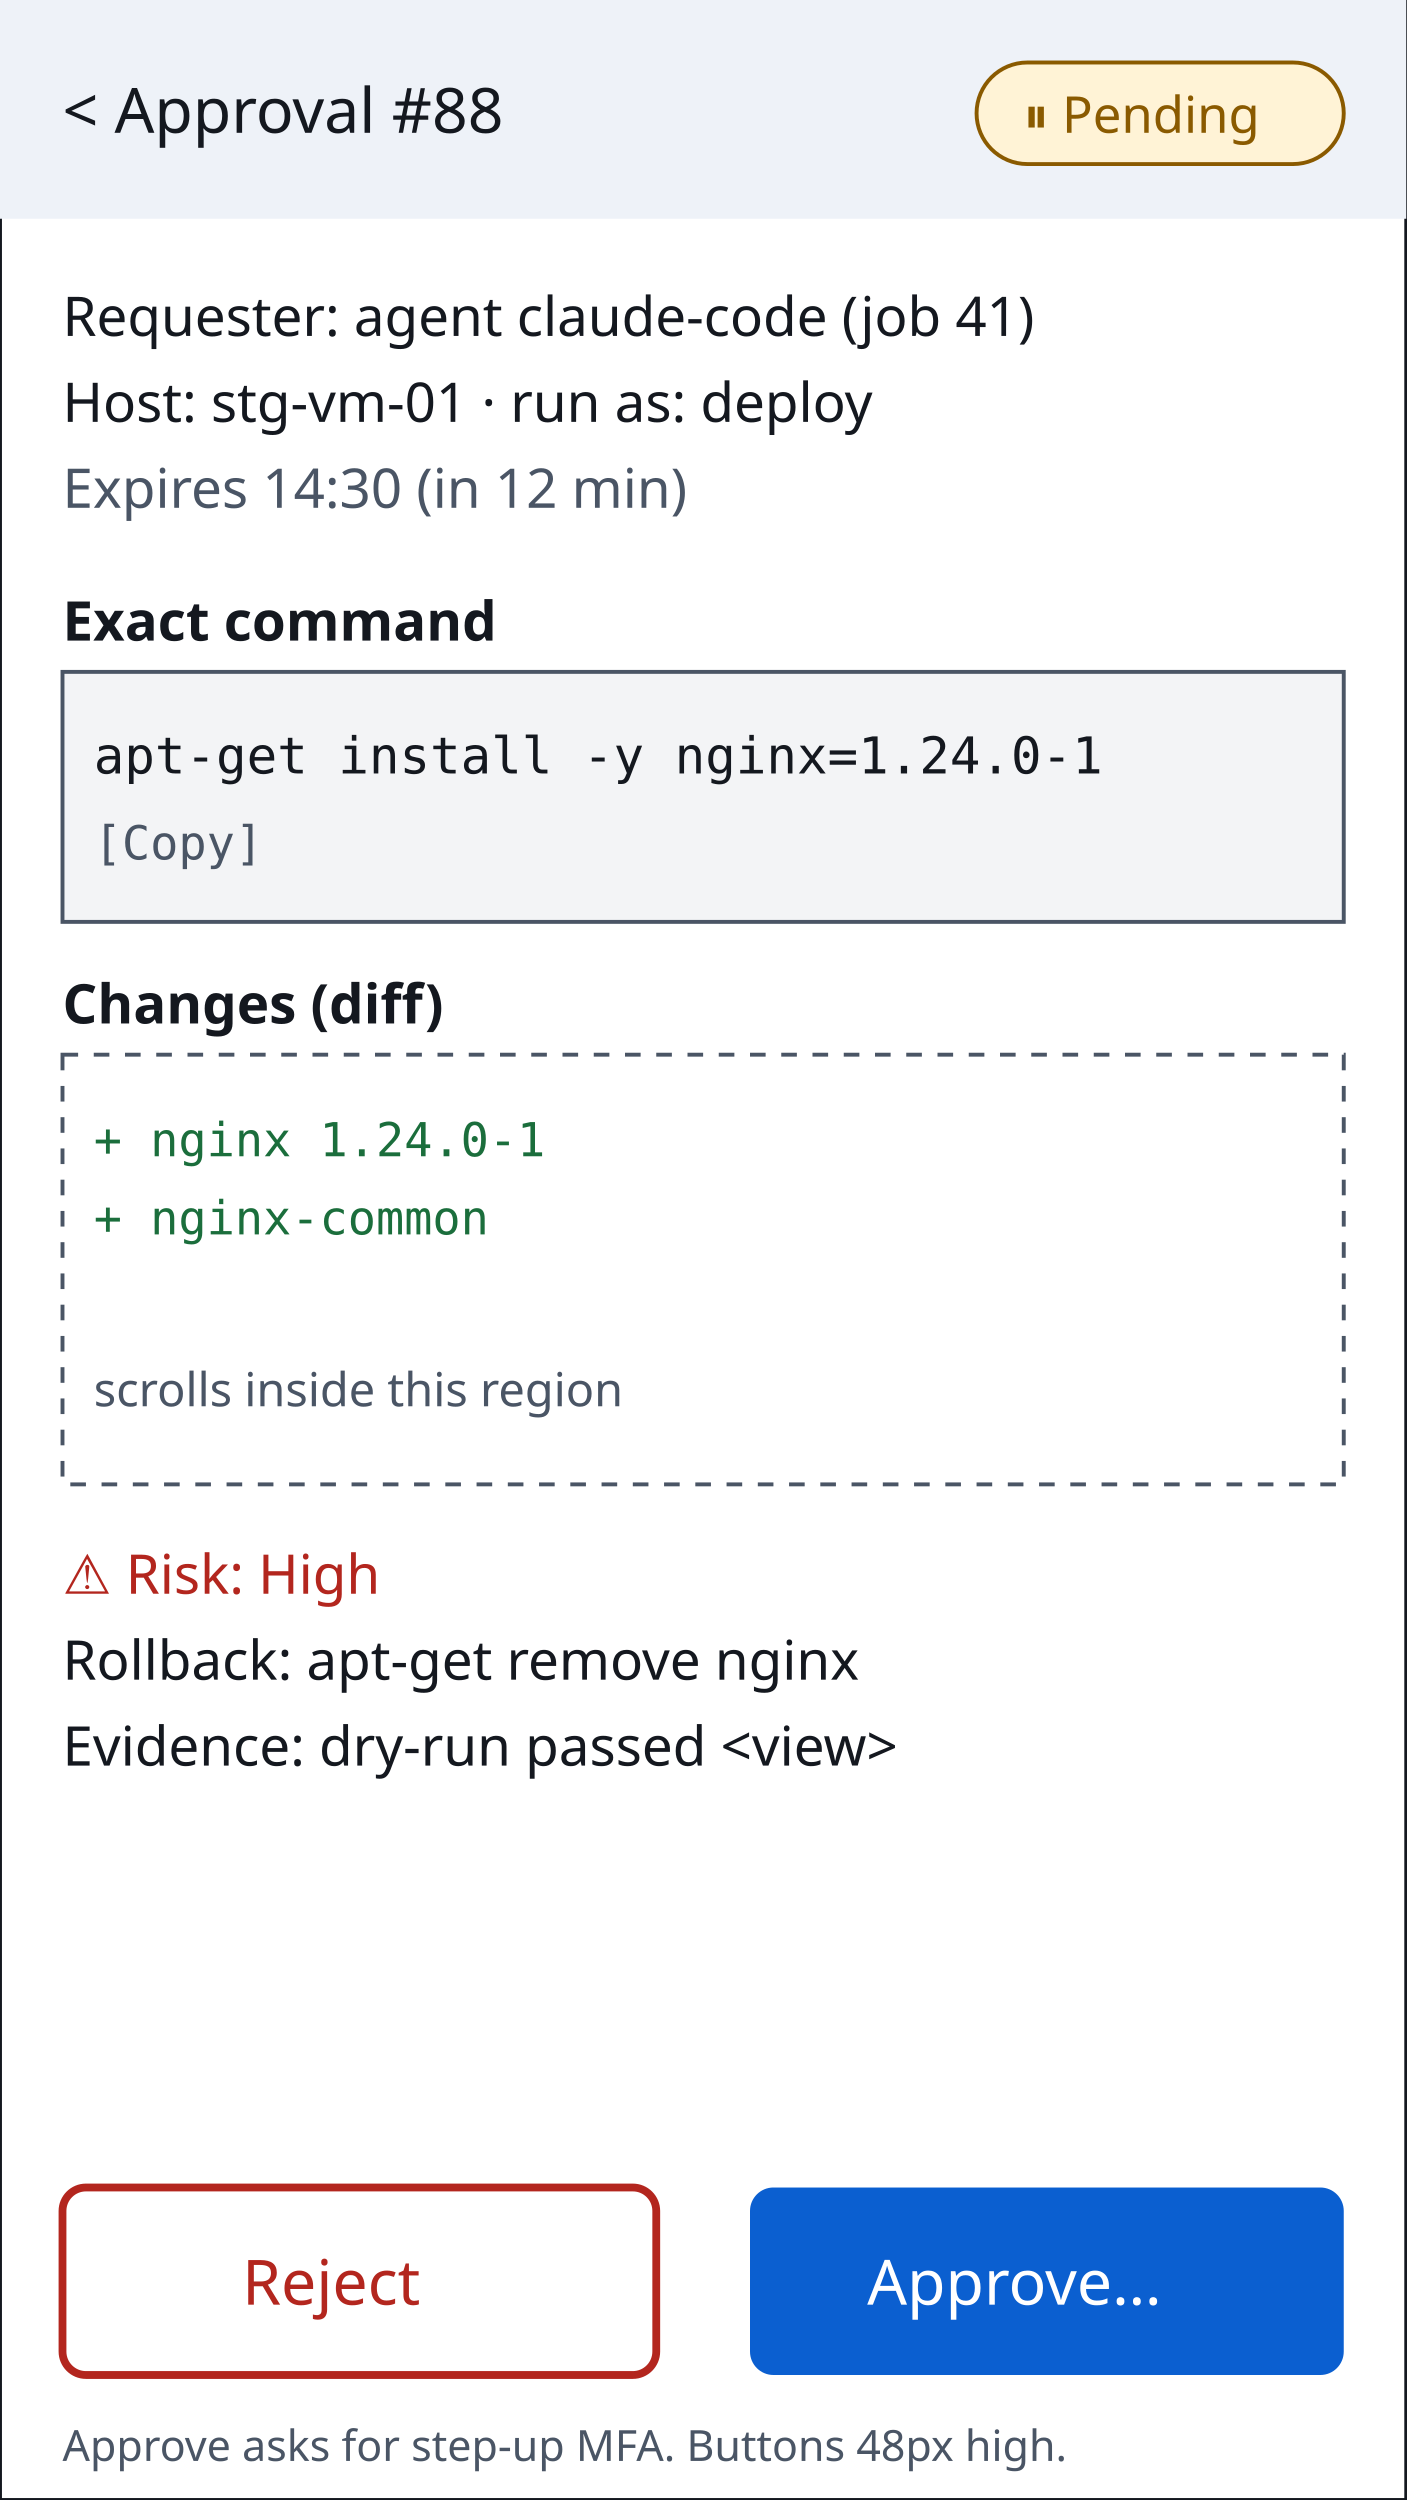
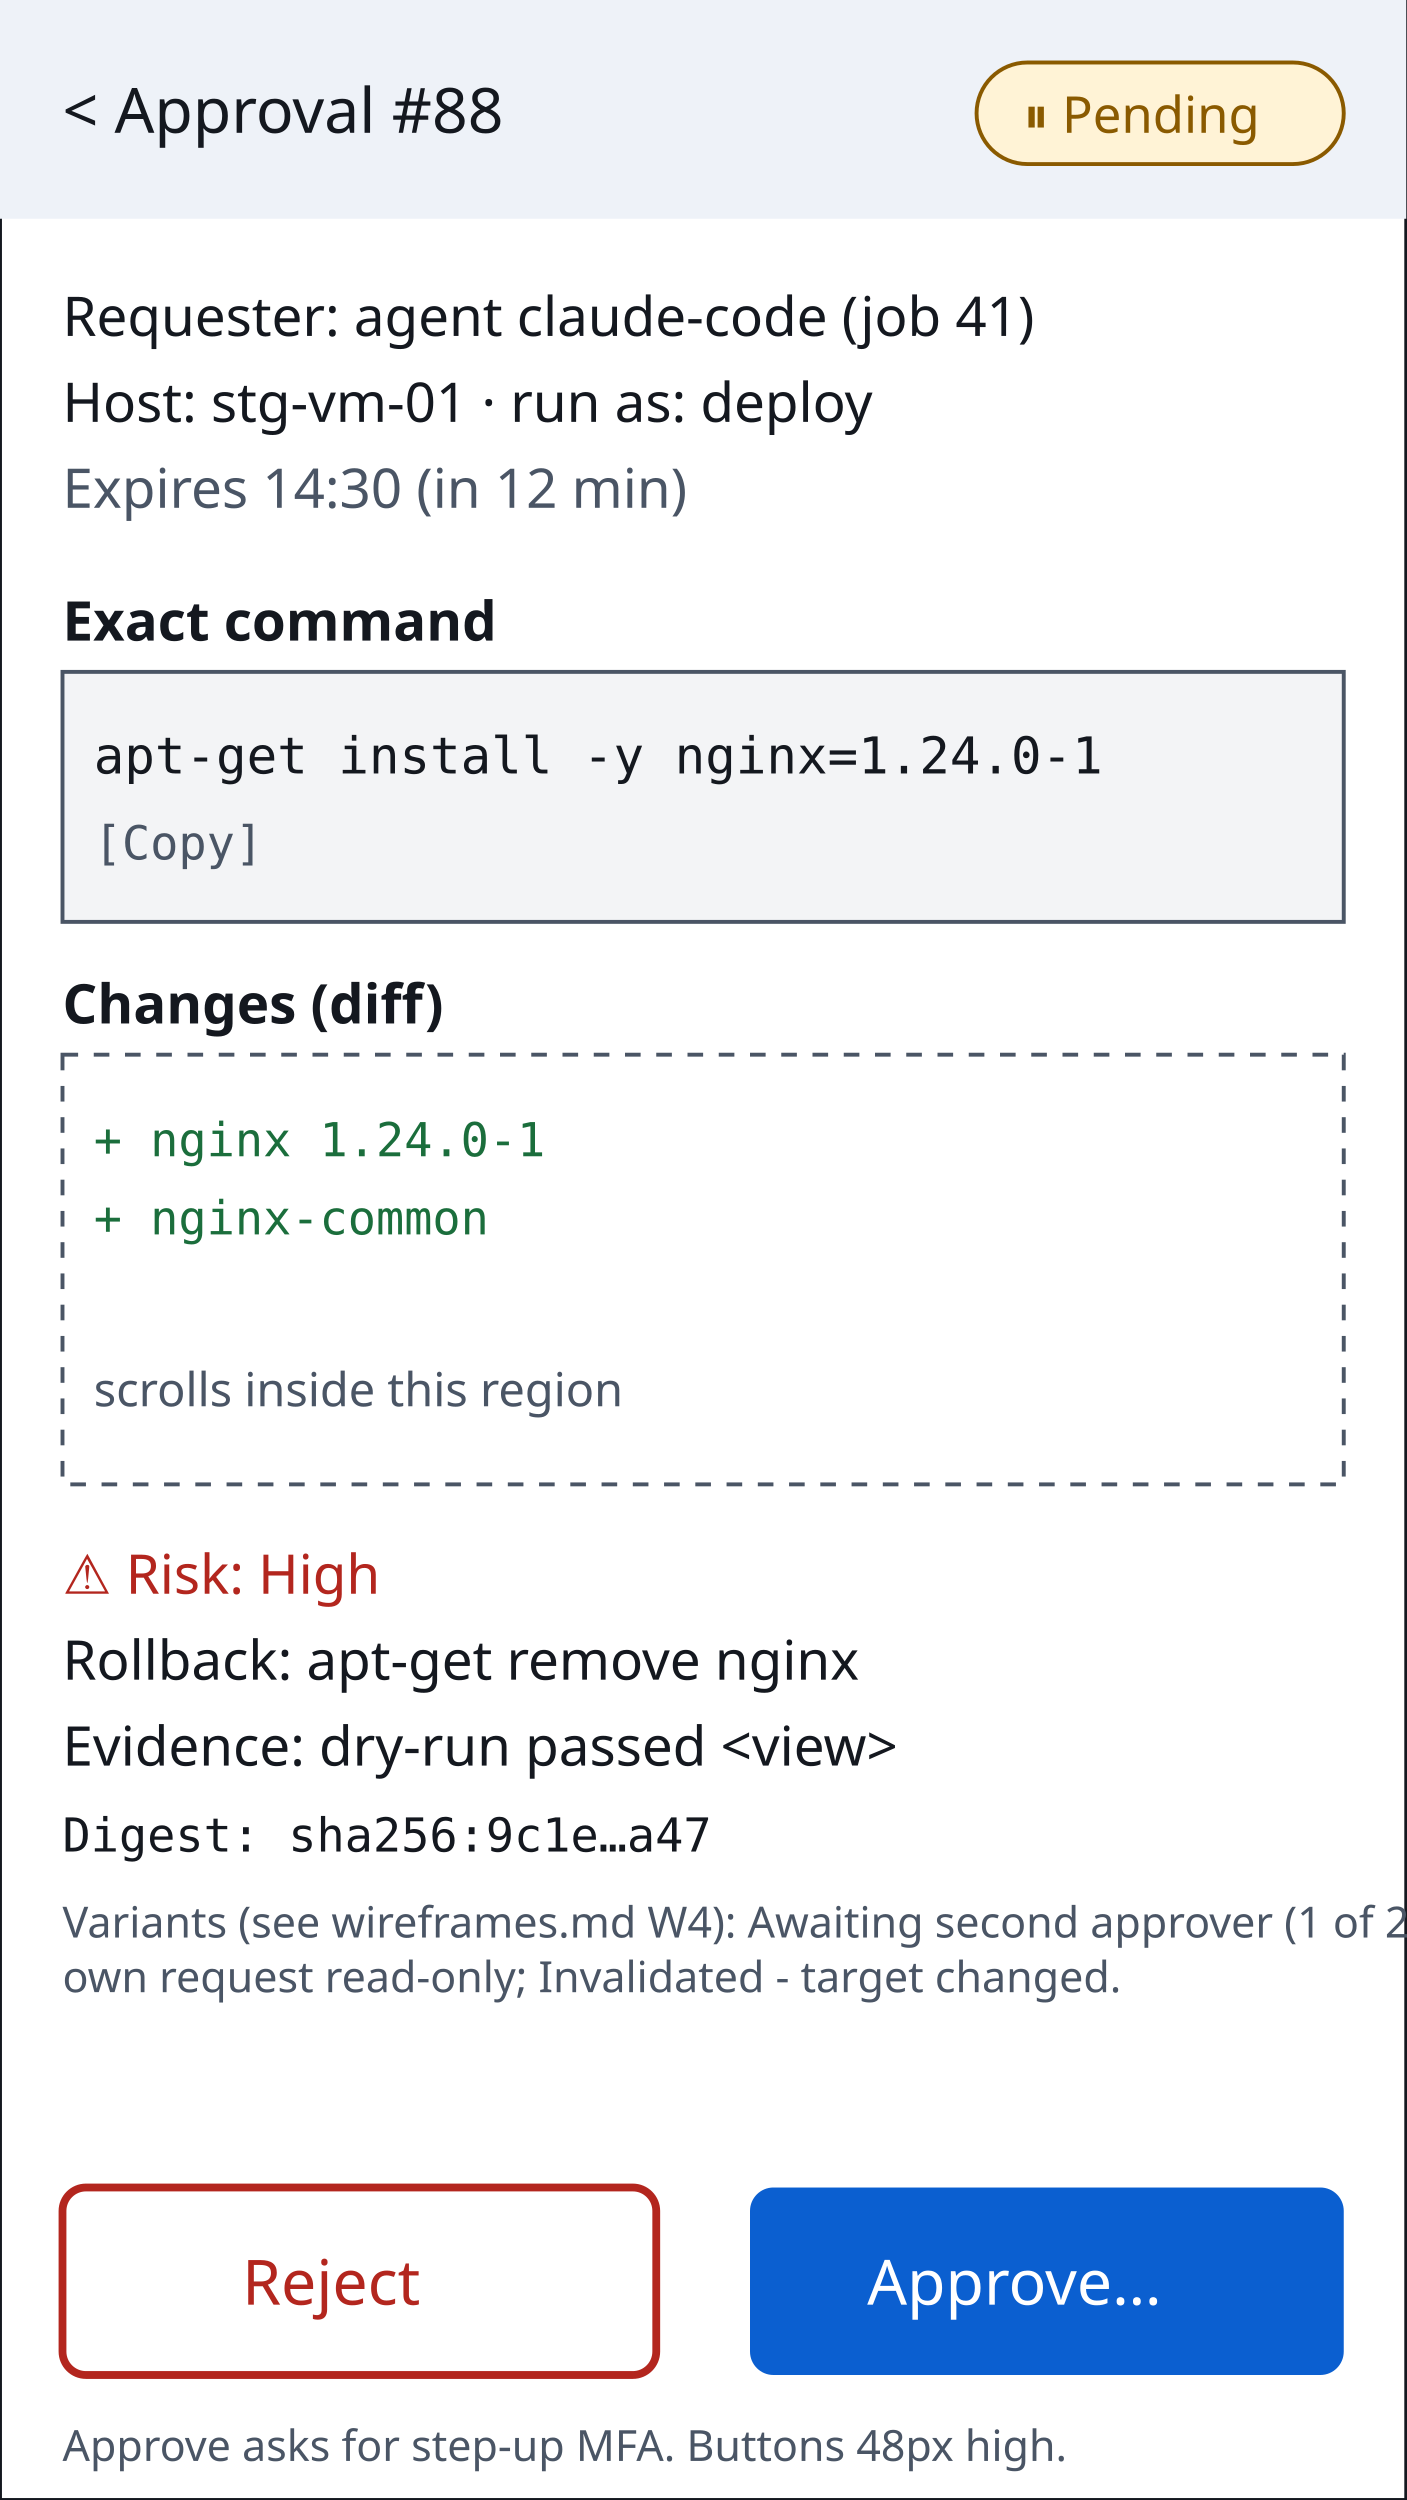
<svg xmlns="http://www.w3.org/2000/svg" width="360" height="640" viewBox="0 0 360 640" role="img" aria-labelledby="t d">
  <rect width="360" height="640" fill="#fff" stroke="#14181F" />
  <rect width="360" height="56" fill="#EEF2F8" />
  <text x="16" y="34" font-family="sans-serif" font-size="16" fill="#14181F">&lt; Approval #88</text>
  <rect x="250" y="16" width="94" height="26" rx="13" fill="#FFF3D6" stroke="#8A5A00" />
  <text x="262" y="34" font-family="sans-serif" font-size="13" fill="#8A5A00">⏸ Pending</text>
  <text x="16" y="86" font-family="sans-serif" font-size="14" fill="#14181F">Requester: agent claude-code (job 41)</text>
  <text x="16" y="108" font-family="sans-serif" font-size="14" fill="#14181F">Host: stg-vm-01 · run as: deploy</text>
  <text x="16" y="130" font-family="sans-serif" font-size="14" fill="#4A5565">Expires 14:30 (in 12 min)</text>
  <text x="16" y="164" font-family="sans-serif" font-size="14" font-weight="bold" fill="#14181F">Exact command</text>
  <rect x="16" y="172" width="328" height="64" fill="#F3F4F6" stroke="#4A5565" />
  <text x="24" y="198" font-family="monospace" font-size="13" fill="#14181F">apt-get install -y nginx=1.24.0-1</text>
  <text x="24" y="220" font-family="monospace" font-size="12" fill="#4A5565">[Copy]</text>
  <text x="16" y="262" font-family="sans-serif" font-size="14" font-weight="bold" fill="#14181F">Changes (diff)</text>
  <rect x="16" y="270" width="328" height="110" fill="#fff" stroke="#4A5565" stroke-dasharray="4" />
  <text x="24" y="296" font-family="monospace" font-size="12" fill="#1B6E3C">+ nginx 1.24.0-1</text>
  <text x="24" y="316" font-family="monospace" font-size="12" fill="#1B6E3C">+ nginx-common</text>
  <text x="24" y="360" font-family="sans-serif" font-size="12" fill="#4A5565">scrolls inside this region</text>
  <text x="16" y="408" font-family="sans-serif" font-size="14" fill="#B3261E">⚠ Risk: High</text>
  <text x="16" y="430" font-family="sans-serif" font-size="14" fill="#14181F">Rollback: apt-get remove nginx</text>
+   <text x="16" y="474" font-family="monospace" font-size="12" fill="#14181F">Digest: sha256:9c1e…a47</text>
+   <text x="16" y="496" font-family="sans-serif" font-size="11" fill="#4A5565">Variants (see wireframes.md W4): Awaiting second approver (1 of 2);</text>
+   <text x="16" y="510" font-family="sans-serif" font-size="11" fill="#4A5565">own request read-only; Invalidated - target changed.</text>
  <text x="16" y="452" font-family="sans-serif" font-size="14" fill="#14181F">Evidence: dry-run passed  &lt;view&gt;</text>
  <rect x="16" y="560" width="152" height="48" rx="6" fill="#fff" stroke="#B3261E" stroke-width="2" />
  <text x="62" y="590" font-family="sans-serif" font-size="16" fill="#B3261E">Reject</text>
  <rect x="192" y="560" width="152" height="48" rx="6" fill="#0B5FD0" />
  <text x="222" y="590" font-family="sans-serif" font-size="16" fill="#fff">Approve…</text>
  <text x="16" y="630" font-family="sans-serif" font-size="11" fill="#4A5565">Approve asks for step-up MFA. Buttons 48px high.</text>
</svg>
